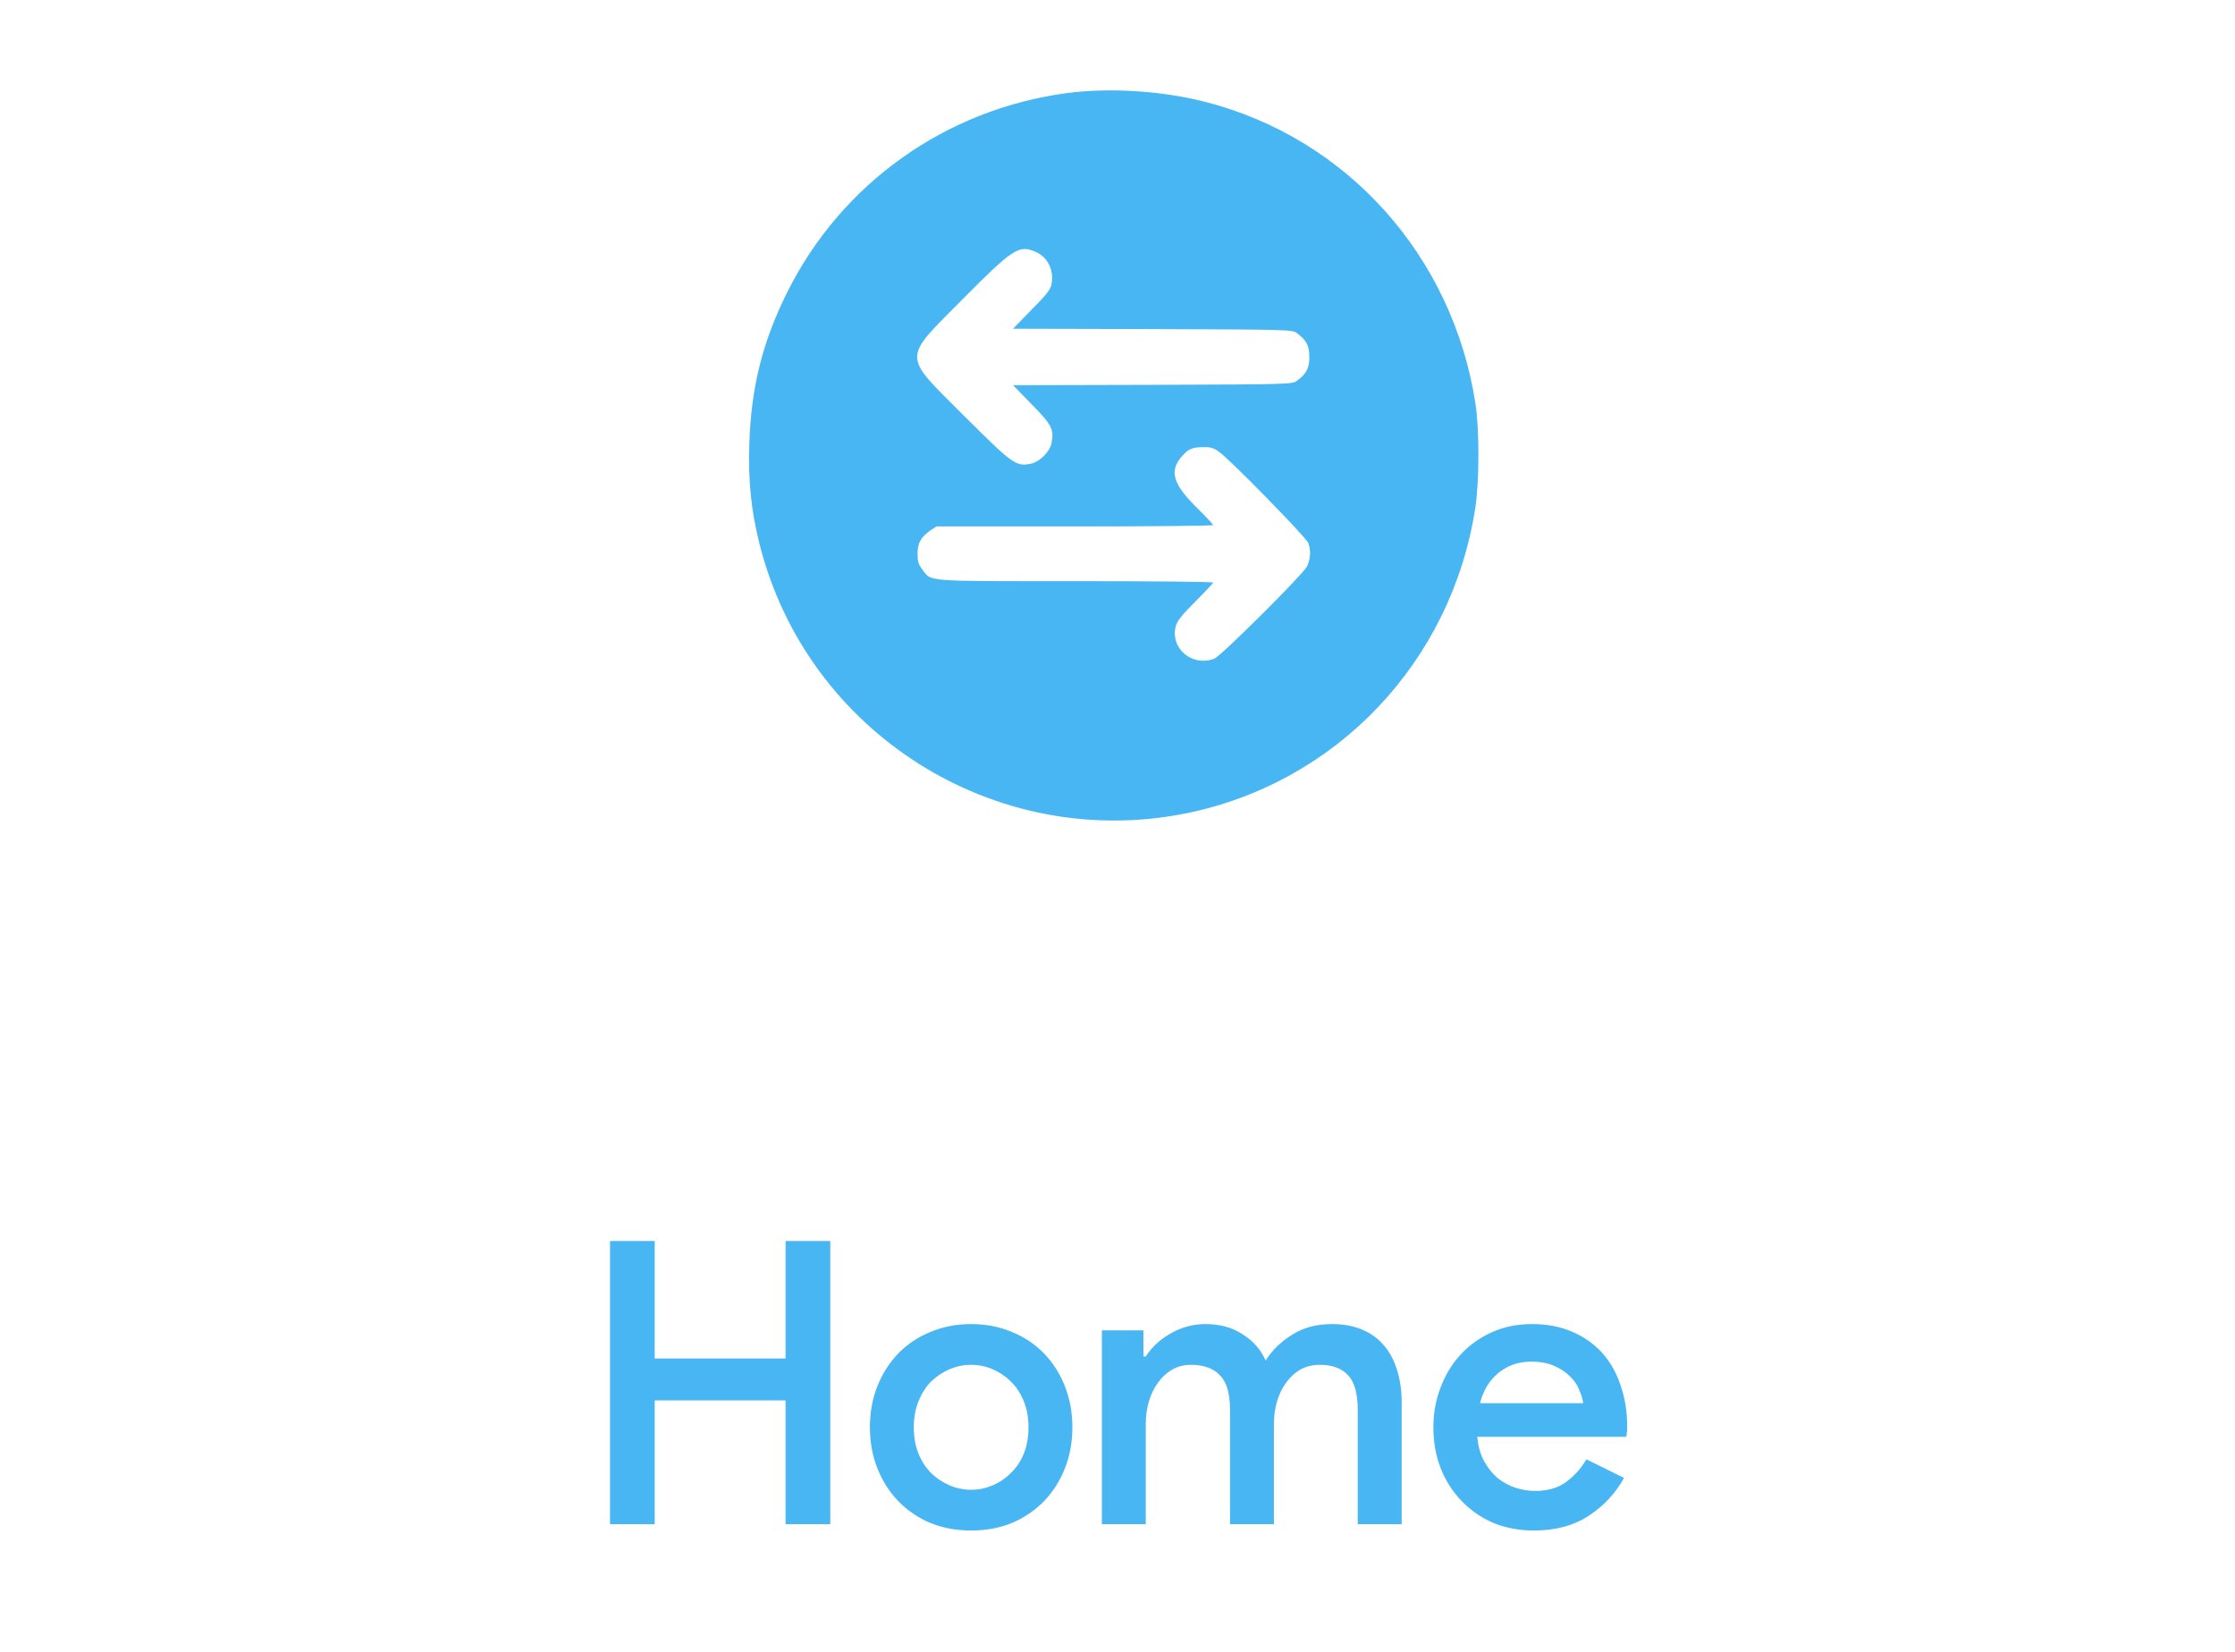
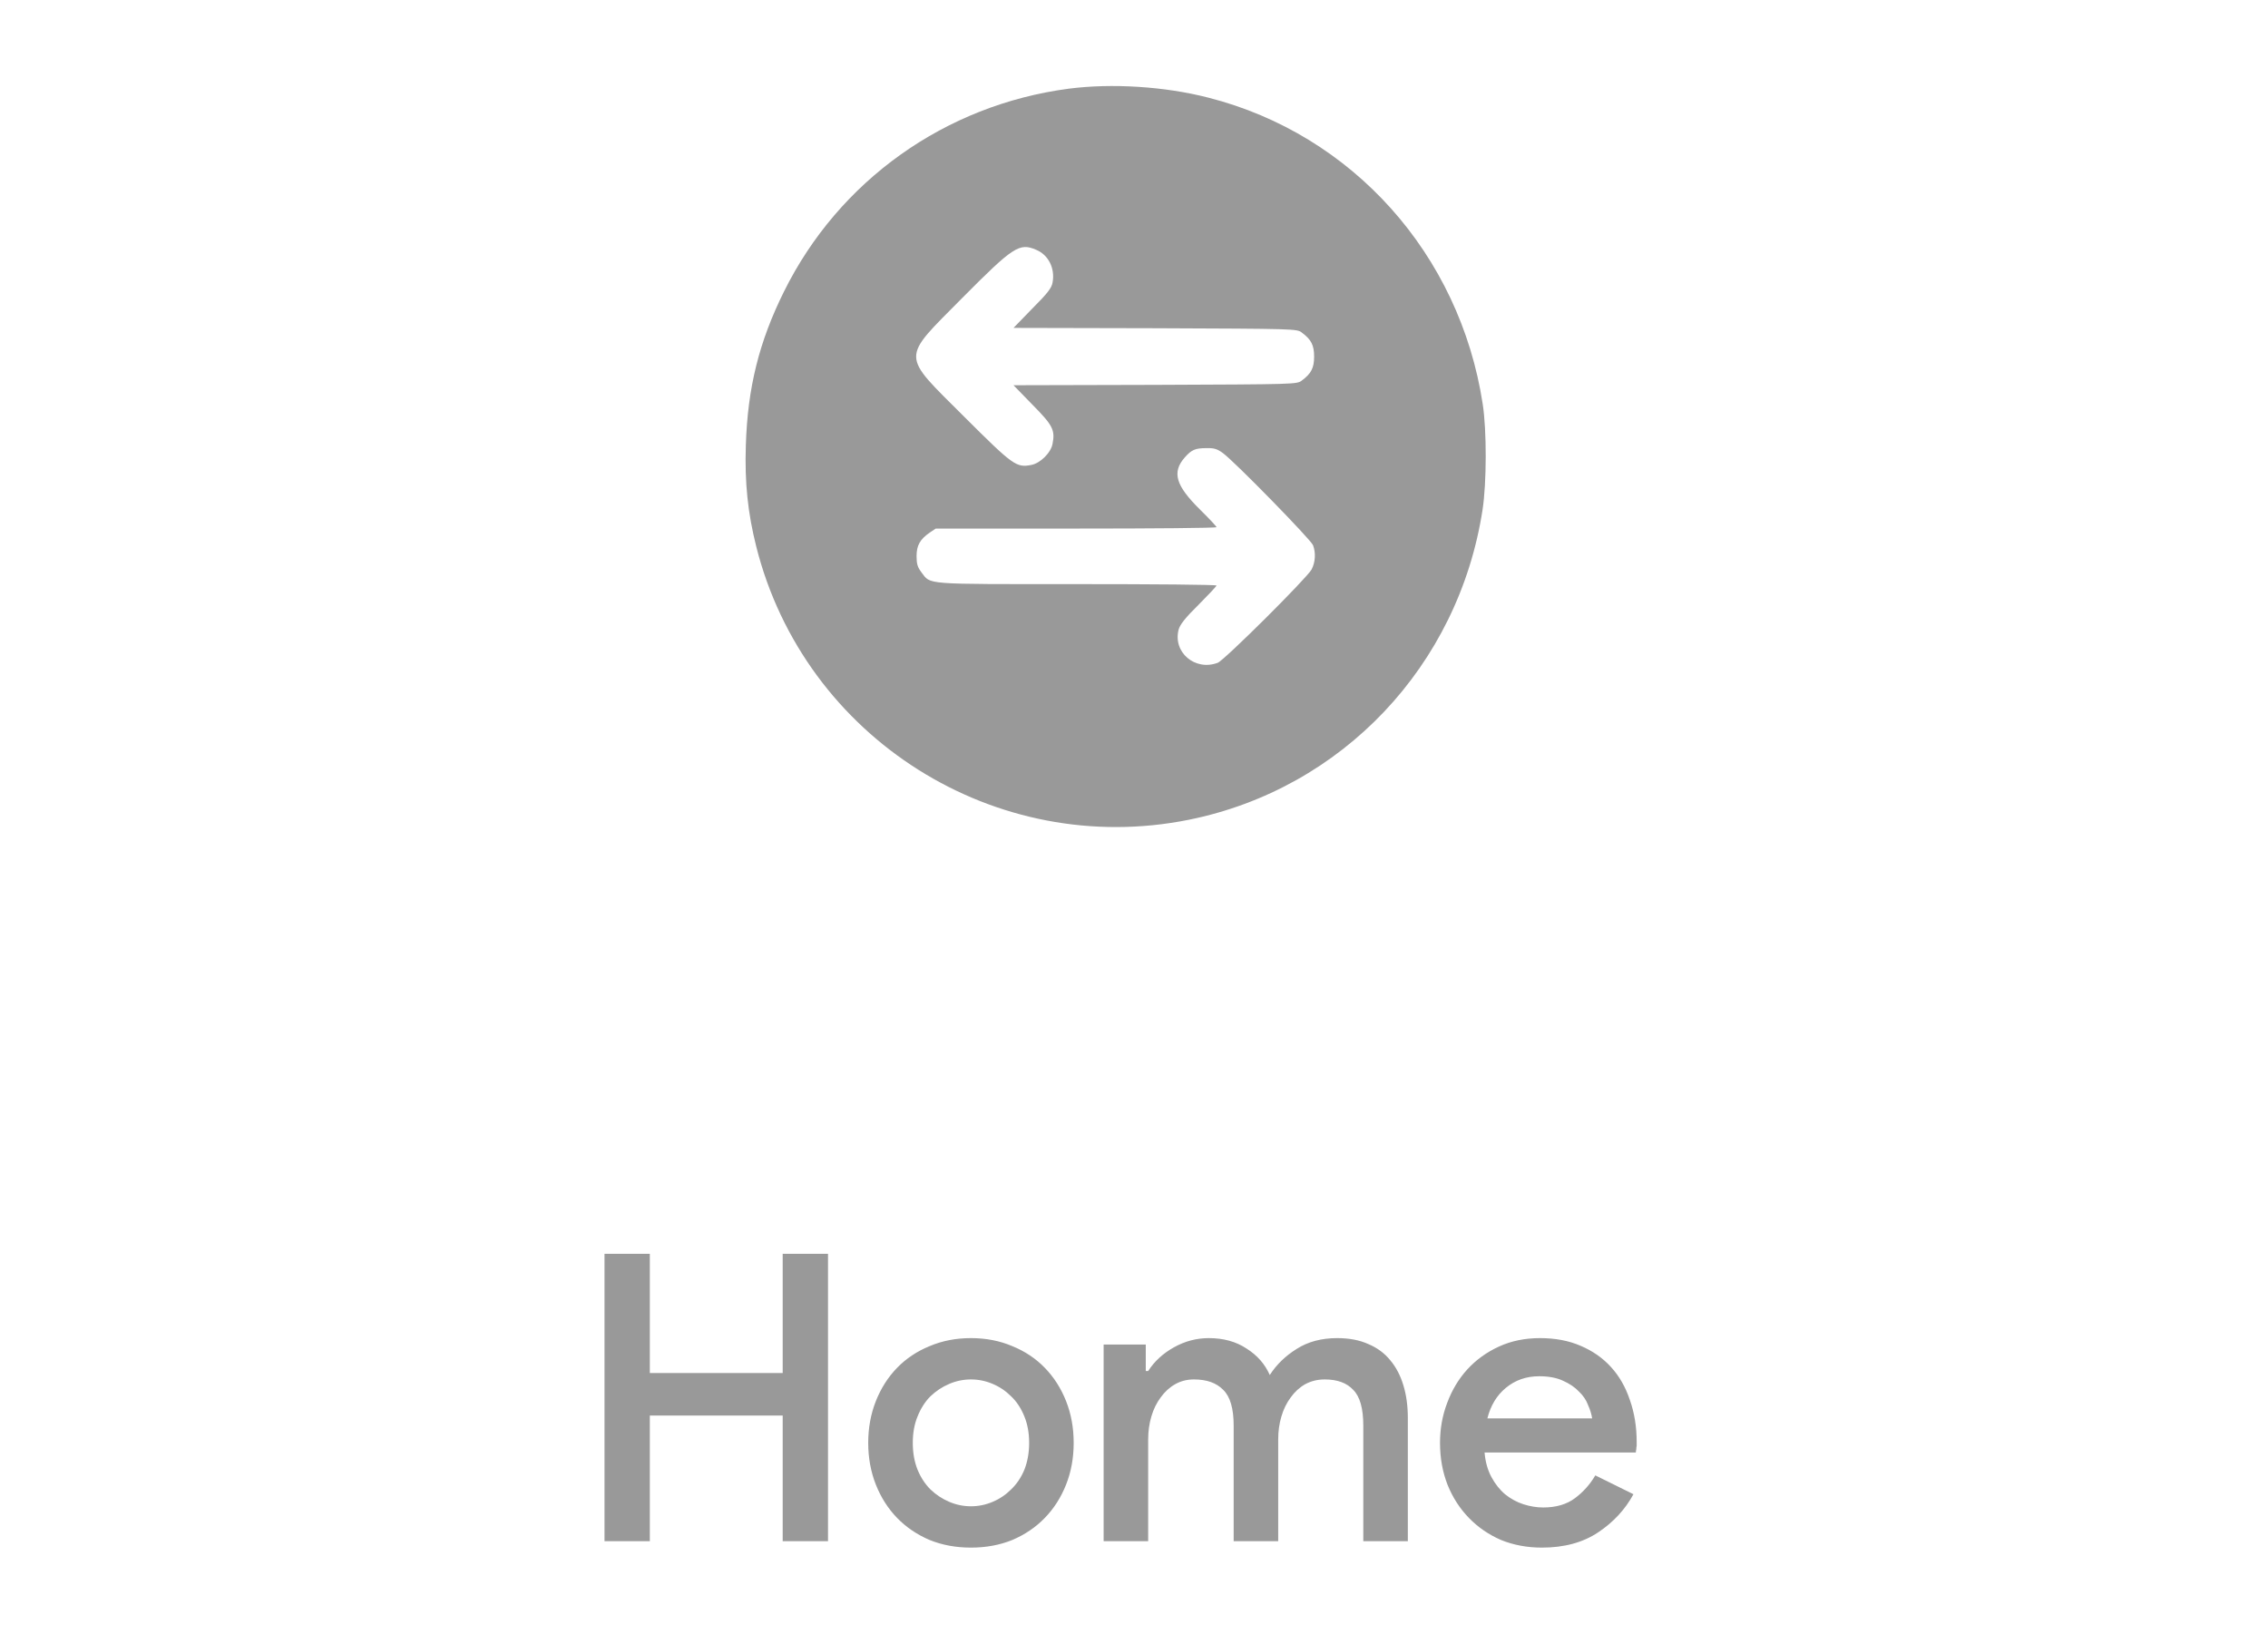
- <svg xmlns="http://www.w3.org/2000/svg" width="69" height="51" viewBox="0 0 69 51" fill="none">
-   <path d="M32.955 2.872C29.194 3.368 25.967 5.669 24.294 9.042C23.536 10.569 23.187 11.969 23.133 13.719C23.095 14.858 23.193 15.779 23.449 16.799C24.915 22.631 30.731 26.299 36.617 25.111C41.272 24.168 44.815 20.429 45.546 15.681C45.671 14.869 45.676 13.277 45.551 12.465C44.853 7.909 41.588 4.262 37.206 3.145C35.871 2.802 34.263 2.703 32.955 2.872ZM31.963 7.772C32.339 7.925 32.546 8.339 32.464 8.77C32.437 8.933 32.312 9.097 31.848 9.56L31.276 10.149L35.587 10.16C39.844 10.176 39.899 10.176 40.046 10.291C40.335 10.503 40.422 10.678 40.422 11.021C40.422 11.364 40.335 11.539 40.046 11.751C39.899 11.866 39.844 11.866 35.587 11.882L31.276 11.893L31.848 12.482C32.47 13.109 32.546 13.256 32.464 13.675C32.415 13.948 32.088 14.27 31.816 14.319C31.363 14.406 31.265 14.335 29.782 12.858C27.831 10.906 27.837 11.141 29.728 9.228C31.27 7.674 31.456 7.554 31.963 7.772ZM37.648 13.959C38.007 14.22 40.329 16.597 40.389 16.761C40.477 16.995 40.46 17.273 40.346 17.496C40.209 17.753 37.691 20.26 37.49 20.336C36.797 20.598 36.116 20.015 36.301 19.322C36.345 19.17 36.503 18.968 36.906 18.57C37.206 18.27 37.451 18.009 37.451 17.987C37.451 17.96 35.538 17.943 33.2 17.943C28.485 17.943 28.769 17.965 28.474 17.584C28.354 17.425 28.327 17.327 28.327 17.093C28.327 16.766 28.431 16.581 28.73 16.373L28.91 16.253H33.178C35.527 16.253 37.451 16.237 37.451 16.21C37.451 16.188 37.228 15.948 36.955 15.681C36.209 14.945 36.089 14.542 36.487 14.09C36.694 13.855 36.803 13.806 37.157 13.806C37.381 13.801 37.479 13.834 37.648 13.959Z" fill="#49B6F4" />
-   <path d="M18.833 38.316H20.212V41.942H24.253V38.316H25.633V47.058H24.253V43.237H20.212V47.058H18.833V38.316ZM29.982 40.88C30.438 40.88 30.857 40.962 31.239 41.124C31.622 41.279 31.951 41.499 32.228 41.784C32.505 42.069 32.721 42.406 32.875 42.797C33.03 43.188 33.107 43.611 33.107 44.067C33.107 44.523 33.03 44.946 32.875 45.337C32.721 45.727 32.505 46.065 32.228 46.35C31.951 46.635 31.622 46.859 31.239 47.022C30.857 47.176 30.438 47.254 29.982 47.254C29.526 47.254 29.107 47.176 28.724 47.022C28.342 46.859 28.012 46.635 27.735 46.35C27.459 46.065 27.243 45.727 27.088 45.337C26.933 44.946 26.856 44.523 26.856 44.067C26.856 43.611 26.933 43.188 27.088 42.797C27.243 42.406 27.459 42.069 27.735 41.784C28.012 41.499 28.342 41.279 28.724 41.124C29.107 40.962 29.526 40.88 29.982 40.88ZM29.982 45.996C30.21 45.996 30.429 45.951 30.641 45.862C30.853 45.772 31.04 45.646 31.203 45.483C31.374 45.32 31.508 45.121 31.606 44.885C31.703 44.641 31.752 44.368 31.752 44.067C31.752 43.766 31.703 43.497 31.606 43.261C31.508 43.017 31.374 42.813 31.203 42.651C31.04 42.488 30.853 42.362 30.641 42.272C30.429 42.182 30.21 42.138 29.982 42.138C29.754 42.138 29.534 42.182 29.322 42.272C29.111 42.362 28.919 42.488 28.749 42.651C28.586 42.813 28.456 43.017 28.358 43.261C28.26 43.497 28.211 43.766 28.211 44.067C28.211 44.368 28.26 44.641 28.358 44.885C28.456 45.121 28.586 45.32 28.749 45.483C28.919 45.646 29.111 45.772 29.322 45.862C29.534 45.951 29.754 45.996 29.982 45.996ZM34.018 41.075H35.3V41.881H35.373C35.56 41.588 35.821 41.348 36.155 41.161C36.488 40.974 36.843 40.88 37.217 40.88C37.665 40.88 38.047 40.986 38.365 41.198C38.69 41.401 38.926 41.67 39.073 42.004C39.276 41.686 39.549 41.422 39.891 41.21C40.233 40.99 40.644 40.88 41.124 40.88C41.49 40.88 41.808 40.941 42.076 41.063C42.345 41.177 42.565 41.34 42.736 41.552C42.915 41.763 43.049 42.02 43.138 42.321C43.228 42.614 43.273 42.944 43.273 43.31V47.058H41.917V43.542C41.917 43.021 41.816 42.659 41.612 42.455C41.417 42.244 41.128 42.138 40.745 42.138C40.526 42.138 40.326 42.187 40.147 42.284C39.976 42.382 39.83 42.516 39.708 42.687C39.586 42.85 39.492 43.041 39.427 43.261C39.362 43.481 39.329 43.713 39.329 43.957V47.058H37.974V43.542C37.974 43.021 37.868 42.659 37.656 42.455C37.453 42.244 37.156 42.138 36.765 42.138C36.553 42.138 36.362 42.187 36.191 42.284C36.02 42.382 35.874 42.516 35.752 42.687C35.63 42.85 35.536 43.041 35.471 43.261C35.406 43.481 35.373 43.713 35.373 43.957V47.058H34.018V41.075ZM50.137 45.63C49.885 46.094 49.526 46.48 49.062 46.789C48.599 47.099 48.029 47.254 47.353 47.254C46.906 47.254 46.49 47.176 46.108 47.022C45.733 46.859 45.408 46.635 45.131 46.35C44.854 46.065 44.639 45.731 44.484 45.349C44.329 44.958 44.252 44.531 44.252 44.067C44.252 43.635 44.325 43.228 44.472 42.846C44.618 42.455 44.822 42.117 45.082 41.833C45.351 41.539 45.672 41.307 46.047 41.137C46.421 40.966 46.836 40.88 47.292 40.88C47.756 40.88 48.167 40.958 48.525 41.112C48.892 41.267 49.201 41.483 49.453 41.759C49.706 42.036 49.897 42.37 50.027 42.76C50.165 43.151 50.235 43.578 50.235 44.042C50.235 44.083 50.235 44.12 50.235 44.152C50.227 44.193 50.222 44.23 50.222 44.262C50.214 44.295 50.21 44.327 50.21 44.36H45.607C45.632 44.645 45.701 44.893 45.815 45.105C45.929 45.316 46.067 45.491 46.23 45.63C46.401 45.768 46.588 45.87 46.792 45.935C46.995 46 47.194 46.032 47.39 46.032C47.781 46.032 48.102 45.939 48.354 45.752C48.607 45.565 48.814 45.333 48.977 45.056L50.137 45.63ZM48.879 43.322C48.863 43.2 48.822 43.066 48.757 42.919C48.7 42.764 48.607 42.626 48.477 42.504C48.354 42.374 48.192 42.264 47.988 42.174C47.793 42.085 47.553 42.04 47.268 42.04C46.877 42.04 46.539 42.158 46.254 42.394C45.978 42.622 45.79 42.931 45.693 43.322H48.879Z" fill="#49B6F4" />
+ <svg xmlns="http://www.w3.org/2000/svg" width="69" height="50" viewBox="0 0 69 50" fill="none">
+   <path d="M32.513 2.698C28.752 3.194 25.525 5.494 23.852 8.868C23.094 10.394 22.745 11.795 22.691 13.545C22.653 14.684 22.751 15.605 23.007 16.624C24.473 22.456 30.289 26.125 36.176 24.936C40.831 23.994 44.373 20.254 45.104 15.507C45.229 14.695 45.234 13.103 45.109 12.291C44.411 7.734 41.147 4.088 36.764 2.971C35.429 2.627 33.821 2.529 32.513 2.698ZM31.521 7.598C31.897 7.751 32.104 8.165 32.022 8.596C31.995 8.759 31.87 8.923 31.406 9.386L30.834 9.975L35.145 9.985C39.402 10.002 39.457 10.002 39.604 10.116C39.893 10.329 39.98 10.503 39.98 10.847C39.98 11.19 39.893 11.364 39.604 11.577C39.457 11.691 39.402 11.691 35.145 11.708L30.834 11.719L31.406 12.307C32.028 12.934 32.104 13.081 32.022 13.501C31.973 13.774 31.646 14.095 31.374 14.144C30.921 14.232 30.823 14.161 29.341 12.684C27.389 10.732 27.395 10.967 29.286 9.053C30.829 7.5 31.014 7.38 31.521 7.598ZM37.206 13.784C37.566 14.046 39.888 16.423 39.947 16.586C40.035 16.82 40.018 17.099 39.904 17.322C39.768 17.578 37.249 20.085 37.048 20.162C36.355 20.423 35.674 19.84 35.859 19.148C35.903 18.995 36.061 18.794 36.465 18.396C36.764 18.096 37.01 17.834 37.01 17.812C37.01 17.785 35.096 17.769 32.758 17.769C28.043 17.769 28.327 17.791 28.032 17.409C27.913 17.251 27.885 17.153 27.885 16.919C27.885 16.592 27.989 16.406 28.289 16.199L28.469 16.079H32.736C35.086 16.079 37.01 16.063 37.01 16.036C37.01 16.014 36.786 15.774 36.514 15.507C35.767 14.771 35.647 14.368 36.045 13.915C36.252 13.681 36.361 13.632 36.715 13.632C36.939 13.627 37.037 13.659 37.206 13.784Z" fill="#999999" />
+   <path d="M18.391 38.142H19.77V41.768H23.812V38.142H25.191V46.884H23.812V43.062H19.77V46.884H18.391V38.142ZM29.54 40.706C29.996 40.706 30.415 40.787 30.797 40.95C31.18 41.105 31.51 41.325 31.786 41.609C32.063 41.894 32.279 42.232 32.434 42.623C32.588 43.013 32.665 43.437 32.665 43.892C32.665 44.348 32.588 44.772 32.434 45.162C32.279 45.553 32.063 45.891 31.786 46.176C31.51 46.461 31.18 46.684 30.797 46.847C30.415 47.002 29.996 47.079 29.54 47.079C29.084 47.079 28.665 47.002 28.282 46.847C27.9 46.684 27.57 46.461 27.293 46.176C27.017 45.891 26.801 45.553 26.646 45.162C26.492 44.772 26.414 44.348 26.414 43.892C26.414 43.437 26.492 43.013 26.646 42.623C26.801 42.232 27.017 41.894 27.293 41.609C27.57 41.325 27.9 41.105 28.282 40.95C28.665 40.787 29.084 40.706 29.54 40.706ZM29.54 45.822C29.768 45.822 29.988 45.777 30.199 45.687C30.411 45.598 30.598 45.472 30.761 45.309C30.932 45.146 31.066 44.947 31.164 44.711C31.261 44.466 31.31 44.194 31.31 43.892C31.31 43.591 31.261 43.323 31.164 43.087C31.066 42.843 30.932 42.639 30.761 42.476C30.598 42.313 30.411 42.187 30.199 42.098C29.988 42.008 29.768 41.963 29.54 41.963C29.312 41.963 29.092 42.008 28.881 42.098C28.669 42.187 28.478 42.313 28.307 42.476C28.144 42.639 28.014 42.843 27.916 43.087C27.818 43.323 27.77 43.591 27.77 43.892C27.77 44.194 27.818 44.466 27.916 44.711C28.014 44.947 28.144 45.146 28.307 45.309C28.478 45.472 28.669 45.598 28.881 45.687C29.092 45.777 29.312 45.822 29.54 45.822ZM33.576 40.901H34.858V41.707H34.931C35.119 41.414 35.379 41.174 35.713 40.987C36.047 40.8 36.401 40.706 36.775 40.706C37.223 40.706 37.605 40.812 37.923 41.023C38.248 41.227 38.484 41.495 38.631 41.829C38.834 41.512 39.107 41.247 39.449 41.035C39.791 40.816 40.202 40.706 40.682 40.706C41.048 40.706 41.366 40.767 41.634 40.889C41.903 41.003 42.123 41.166 42.294 41.377C42.473 41.589 42.607 41.845 42.697 42.147C42.786 42.44 42.831 42.769 42.831 43.136V46.884H41.476V43.367C41.476 42.847 41.374 42.484 41.17 42.281C40.975 42.069 40.686 41.963 40.303 41.963C40.084 41.963 39.884 42.012 39.705 42.11C39.534 42.208 39.388 42.342 39.266 42.513C39.144 42.676 39.05 42.867 38.985 43.087C38.92 43.306 38.887 43.538 38.887 43.783V46.884H37.532V43.367C37.532 42.847 37.426 42.484 37.215 42.281C37.011 42.069 36.714 41.963 36.323 41.963C36.112 41.963 35.92 42.012 35.749 42.11C35.578 42.208 35.432 42.342 35.31 42.513C35.188 42.676 35.094 42.867 35.029 43.087C34.964 43.306 34.931 43.538 34.931 43.783V46.884H33.576V40.901ZM49.695 45.455C49.443 45.919 49.085 46.306 48.621 46.615C48.157 46.925 47.587 47.079 46.911 47.079C46.464 47.079 46.048 47.002 45.666 46.847C45.291 46.684 44.966 46.461 44.689 46.176C44.413 45.891 44.197 45.557 44.042 45.175C43.888 44.784 43.81 44.356 43.81 43.892C43.81 43.461 43.883 43.054 44.03 42.672C44.176 42.281 44.38 41.943 44.64 41.658C44.909 41.365 45.23 41.133 45.605 40.962C45.979 40.791 46.394 40.706 46.85 40.706C47.314 40.706 47.725 40.783 48.083 40.938C48.45 41.093 48.759 41.308 49.011 41.585C49.264 41.862 49.455 42.195 49.585 42.586C49.724 42.977 49.793 43.404 49.793 43.868C49.793 43.909 49.793 43.945 49.793 43.978C49.785 44.019 49.781 44.055 49.781 44.088C49.772 44.12 49.768 44.153 49.768 44.185H45.165C45.19 44.47 45.259 44.719 45.373 44.93C45.487 45.142 45.625 45.317 45.788 45.455C45.959 45.594 46.146 45.695 46.35 45.761C46.553 45.826 46.753 45.858 46.948 45.858C47.339 45.858 47.66 45.765 47.913 45.577C48.165 45.39 48.372 45.158 48.535 44.882L49.695 45.455ZM48.438 43.148C48.421 43.026 48.38 42.891 48.315 42.745C48.258 42.59 48.165 42.452 48.035 42.33C47.913 42.2 47.75 42.09 47.546 42C47.351 41.91 47.111 41.866 46.826 41.866C46.435 41.866 46.097 41.984 45.812 42.22C45.536 42.448 45.349 42.757 45.251 43.148H48.438Z" fill="#999999" />
</svg>
